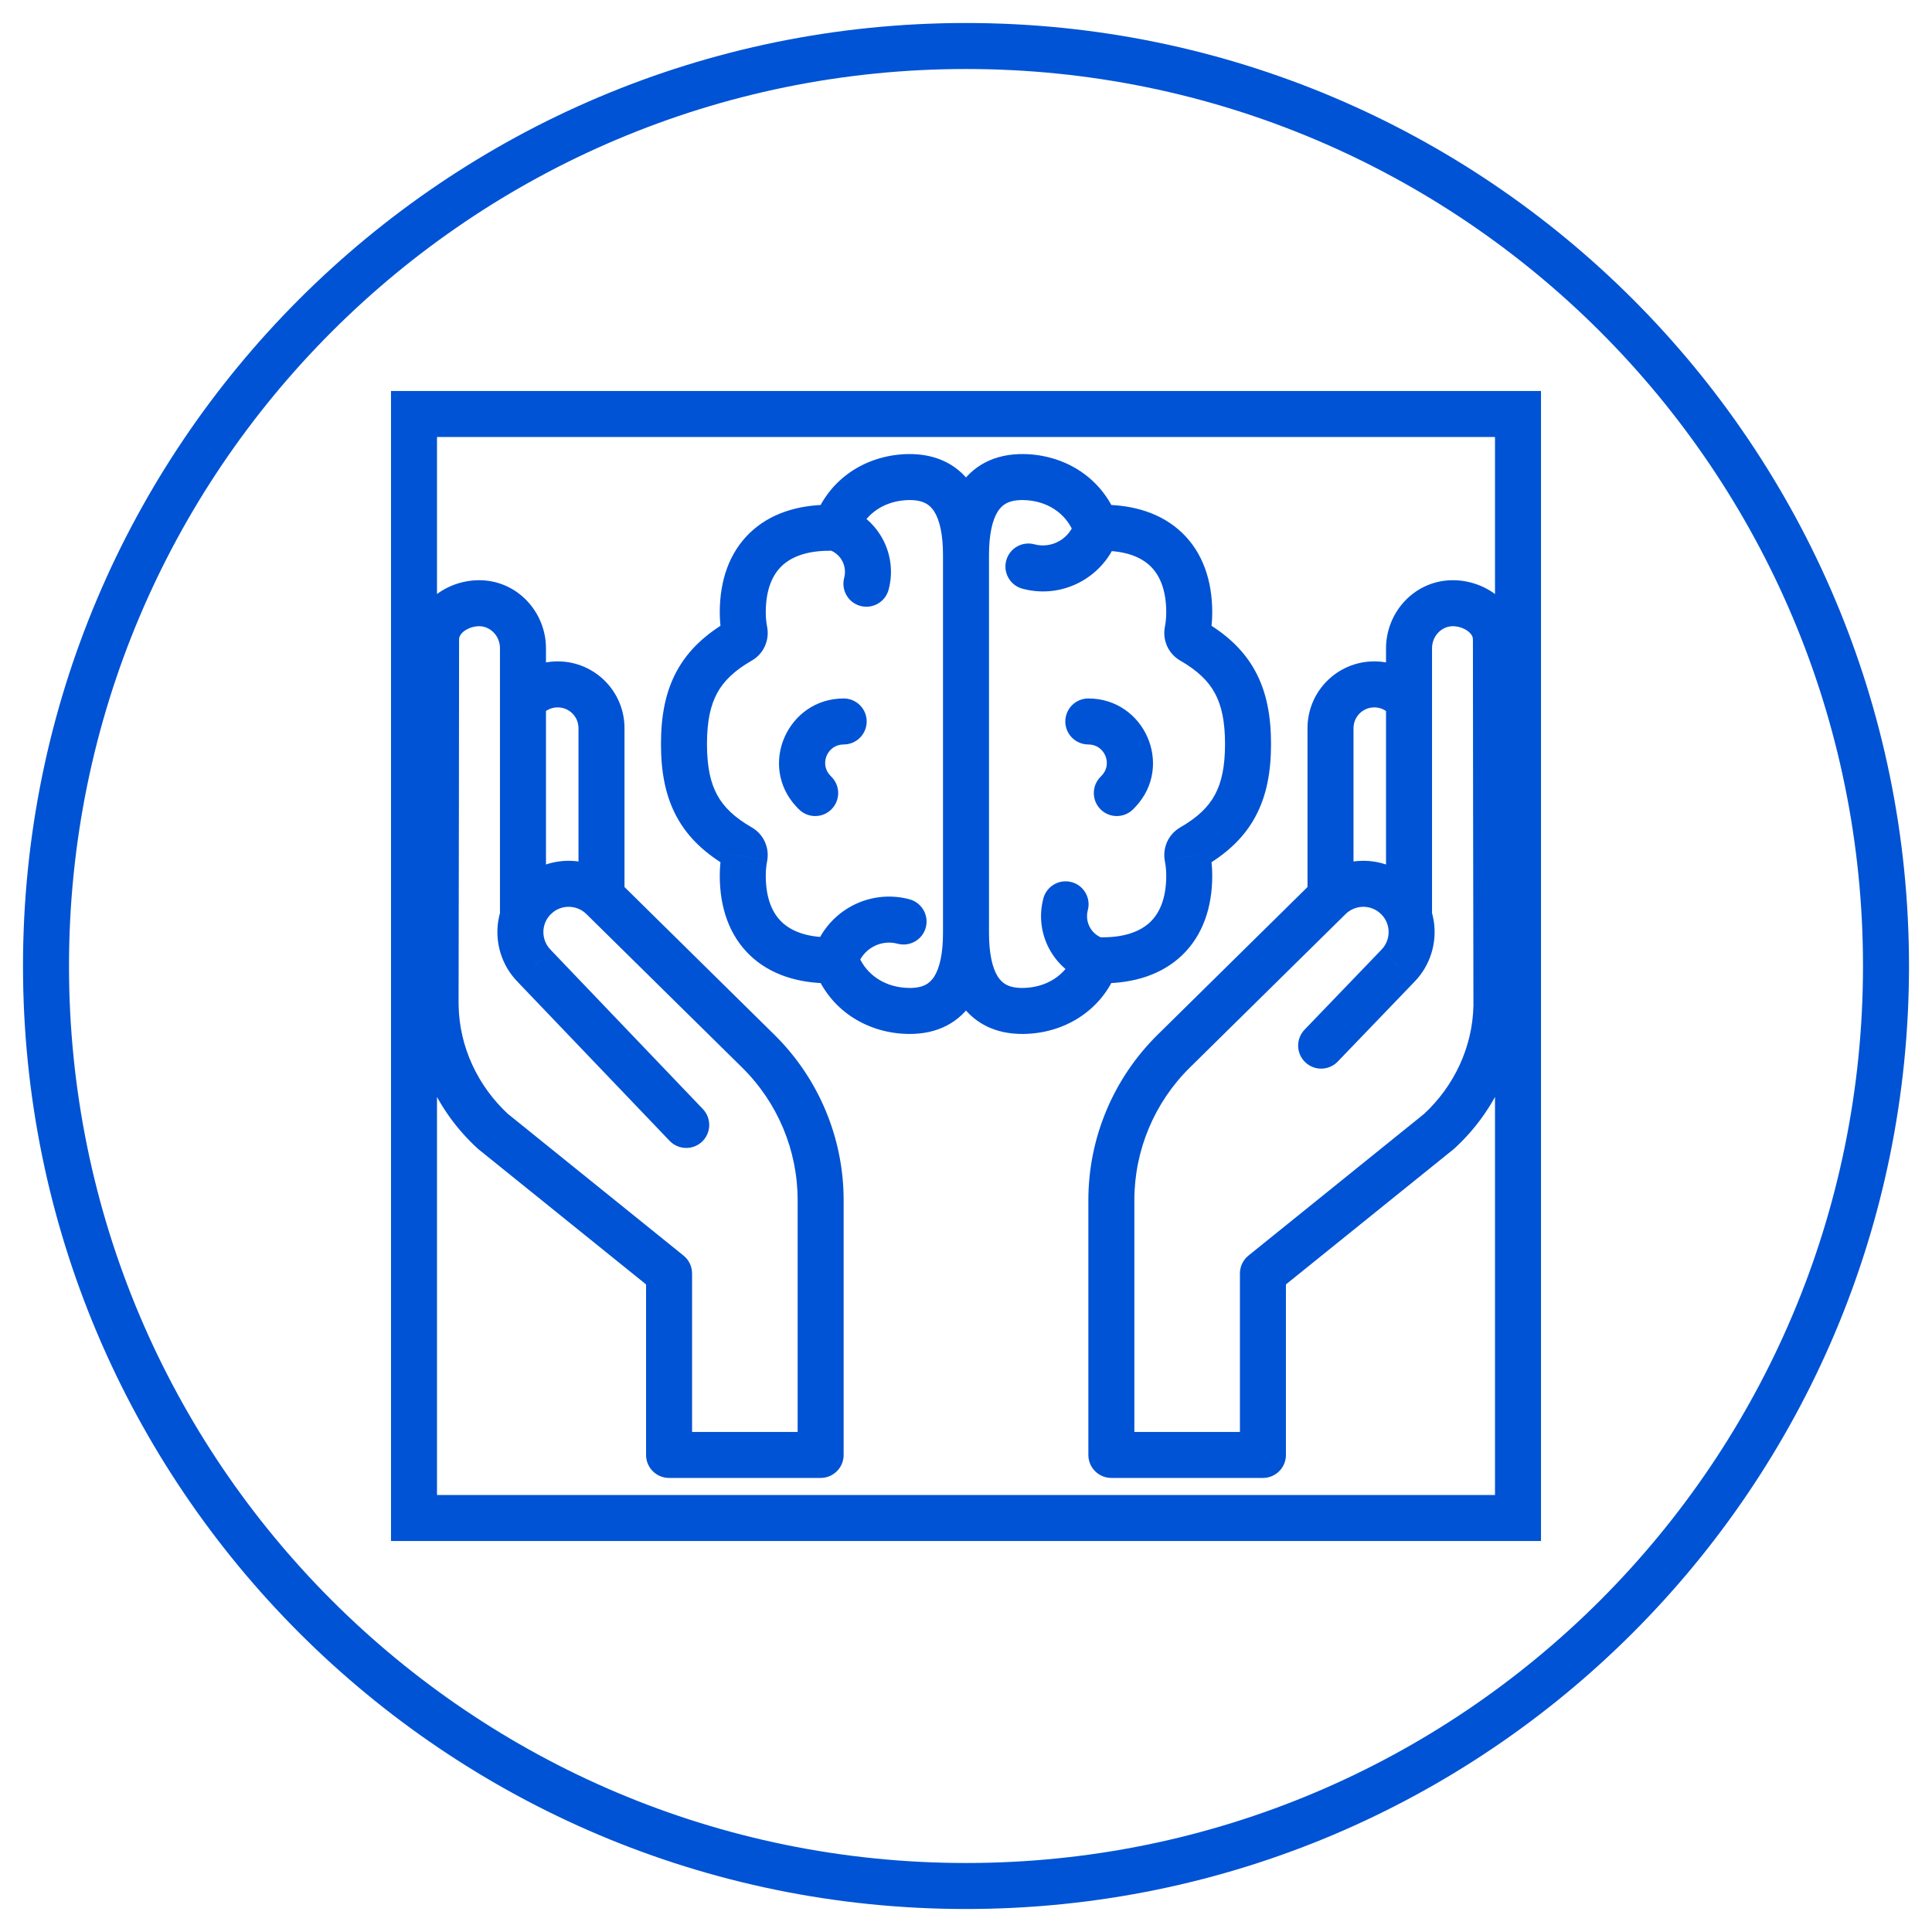
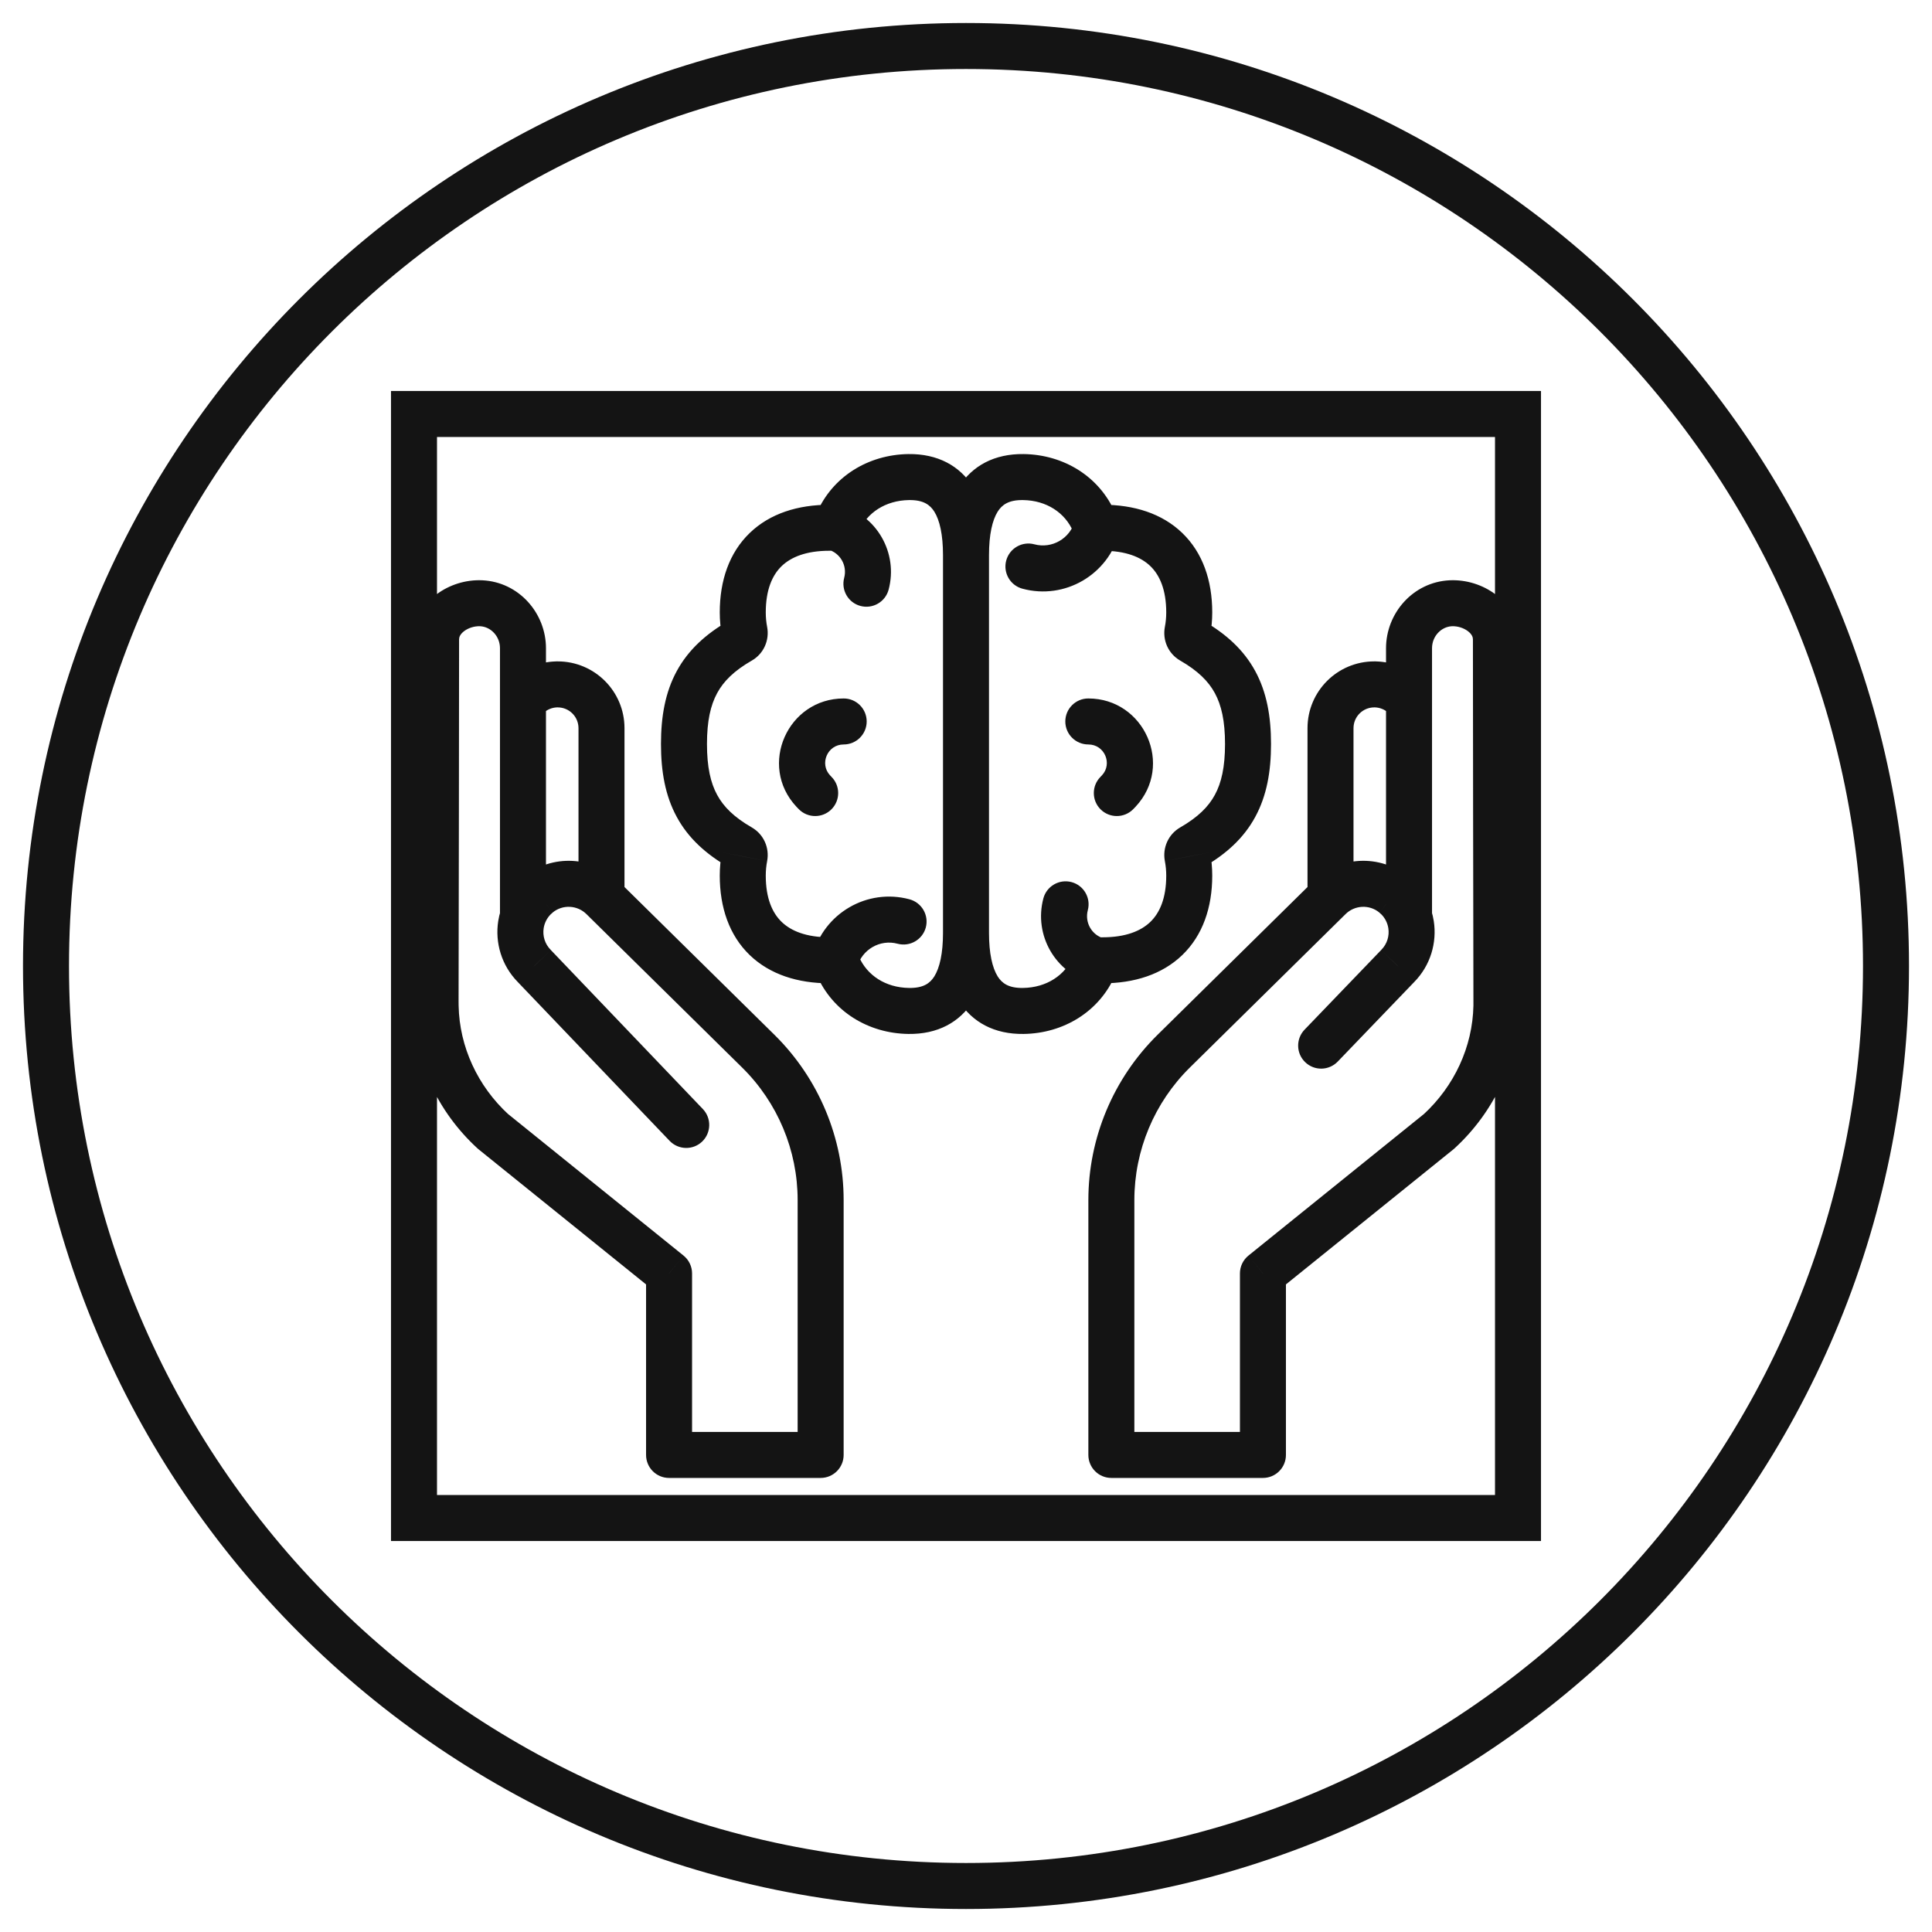
<svg xmlns="http://www.w3.org/2000/svg" width="42" height="42" viewBox="0 0 42 42" fill="none">
-   <path d="M9 9V8.5H8.5V9H9ZM33 9H33.5V8.5H33V9ZM33 33V33.5H33.5V33H33ZM9 33H8.5V33.5H9V33ZM21.5 20.282C21.5 20.006 21.276 19.782 21 19.782C20.724 19.782 20.5 20.006 20.5 20.282H21.5ZM19.754 21.977L19.761 21.477L19.761 21.477L19.754 21.977ZM18.213 20.994L17.753 21.191L17.753 21.191L18.213 20.994ZM18.034 20.876L18.034 21.376L18.036 21.376L18.034 20.876ZM16.186 18.624L16.677 18.719L16.677 18.718L16.186 18.624ZM16.094 18.422L15.845 18.855L15.845 18.855L16.094 18.422ZM16.094 13.927L15.845 13.493L15.845 13.493L16.094 13.927ZM16.186 13.724L16.677 13.63L16.677 13.63L16.186 13.724ZM18.034 11.473L18.036 10.973H18.034V11.473ZM18.213 11.355L17.753 11.157L17.753 11.158L18.213 11.355ZM19.754 10.371L19.761 10.871L19.761 10.871L19.754 10.371ZM21 12.066L21.5 12.066V12.066H21ZM22.246 10.371L22.239 10.871L22.239 10.871L22.246 10.371ZM23.787 11.355L24.247 11.158L24.247 11.158L23.787 11.355ZM23.966 11.473L23.966 10.973L23.964 10.973L23.966 11.473ZM25.814 13.724L25.323 13.63L25.323 13.63L25.814 13.724ZM25.906 13.927L26.155 13.493L26.155 13.493L25.906 13.927ZM25.906 18.422L26.155 18.855L26.155 18.855L25.906 18.422ZM25.814 18.624L25.323 18.718L25.323 18.719L25.814 18.624ZM23.966 20.876L23.964 21.376H23.966V20.876ZM23.787 20.994L24.247 21.191L24.247 21.191L23.787 20.994ZM22.246 21.977L22.239 21.477L22.239 21.477L22.246 21.977ZM24.335 11.575C24.406 11.308 24.247 11.034 23.981 10.963C23.714 10.893 23.44 11.051 23.369 11.318L24.335 11.575ZM22.487 11.833C22.22 11.761 21.946 11.919 21.874 12.186C21.803 12.453 21.961 12.727 22.228 12.798L22.487 11.833ZM23.741 21.367C24.007 21.439 24.282 21.281 24.353 21.014C24.425 20.747 24.267 20.473 24 20.401L23.741 21.367ZM23.648 19.787C23.719 19.521 23.561 19.247 23.294 19.176C23.027 19.105 22.753 19.264 22.682 19.53L23.648 19.787ZM17.665 20.773C17.594 21.04 17.753 21.314 18.019 21.385C18.286 21.456 18.56 21.297 18.631 21.03L17.665 20.773ZM19.513 20.516C19.78 20.587 20.054 20.429 20.126 20.163C20.197 19.896 20.039 19.622 19.772 19.55L19.513 20.516ZM18.259 10.981C17.993 10.909 17.718 11.068 17.647 11.334C17.575 11.601 17.733 11.875 18 11.947L18.259 10.981ZM18.352 12.561C18.281 12.828 18.439 13.102 18.706 13.173C18.973 13.244 19.247 13.085 19.318 12.818L18.352 12.561ZM17.368 17.594C17.563 17.789 17.88 17.789 18.075 17.594C18.27 17.399 18.27 17.082 18.075 16.887L17.368 17.594ZM17.678 17.195L17.312 17.536L17.312 17.536L17.678 17.195ZM18.341 16.184C18.617 16.184 18.841 15.96 18.841 15.684C18.841 15.408 18.617 15.184 18.341 15.184V16.184ZM23.925 16.887C23.73 17.082 23.73 17.399 23.925 17.594C24.12 17.789 24.437 17.789 24.632 17.594L23.925 16.887ZM24.322 17.195L24.688 17.536L24.688 17.536L24.322 17.195ZM23.659 15.184C23.383 15.184 23.159 15.408 23.159 15.684C23.159 15.96 23.383 16.184 23.659 16.184V15.184ZM20.5 20.32C20.5 20.596 20.724 20.82 21 20.82C21.276 20.82 21.5 20.596 21.5 20.32L20.5 20.32ZM28.424 19.366C28.424 19.642 28.648 19.866 28.924 19.866C29.2 19.866 29.424 19.642 29.424 19.366H28.424ZM29.909 14.879L29.926 14.379C29.92 14.379 29.915 14.379 29.909 14.379V14.879ZM30.166 15.483C30.377 15.661 30.693 15.633 30.87 15.421C31.048 15.21 31.02 14.895 30.808 14.717L30.166 15.483ZM12.576 19.366C12.576 19.642 12.8 19.866 13.076 19.866C13.352 19.866 13.576 19.642 13.576 19.366H12.576ZM12.091 14.879V14.379C12.085 14.379 12.08 14.379 12.074 14.379L12.091 14.879ZM11.192 14.717C10.98 14.895 10.952 15.21 11.13 15.421C11.307 15.633 11.623 15.661 11.834 15.483L11.192 14.717ZM14.557 24.801C14.748 25 15.064 25.008 15.264 24.817C15.463 24.626 15.47 24.309 15.28 24.11L14.557 24.801ZM11.614 20.999L11.976 20.654L11.971 20.648L11.614 20.999ZM11.325 20.1L11.819 20.177L11.819 20.177L11.325 20.1ZM11.616 19.525L11.972 19.876L11.972 19.876L11.616 19.525ZM11.7 19.448L12.013 19.839L12.016 19.836L11.7 19.448ZM13.11 19.526L12.754 19.877L12.759 19.882L13.11 19.526ZM16.483 22.851L16.834 22.494L16.834 22.494L16.483 22.851ZM17.84 31.629V32.129C18.116 32.129 18.34 31.905 18.34 31.629H17.84ZM14.545 31.629H14.045C14.045 31.905 14.268 32.129 14.545 32.129V31.629ZM14.545 27.683H15.045C15.045 27.532 14.976 27.389 14.858 27.294L14.545 27.683ZM10.715 24.594L10.377 24.962C10.385 24.969 10.393 24.976 10.401 24.983L10.715 24.594ZM9.47 21.87L9.97 21.861L9.97 21.861L9.47 21.87ZM9.469 21.767L8.969 21.765L8.969 21.765L9.469 21.767ZM10.463 13.115L10.486 12.615L10.486 12.615L10.463 13.115ZM10.869 19.916C10.869 20.192 11.092 20.416 11.369 20.416C11.645 20.416 11.869 20.192 11.869 19.916H10.869ZM28.36 22.384C28.169 22.584 28.175 22.9 28.374 23.091C28.573 23.283 28.889 23.277 29.081 23.078L28.36 22.384ZM30.386 20.999L30.029 20.648L30.025 20.653L30.386 20.999ZM30.675 20.1L30.181 20.177L30.181 20.177L30.675 20.1ZM30.384 19.525L30.025 19.873L30.029 19.877L30.384 19.525ZM30.299 19.448L29.984 19.836L29.987 19.839L30.299 19.448ZM28.89 19.526L29.241 19.883L29.246 19.877L28.89 19.526ZM25.517 22.851L25.166 22.494L25.166 22.494L25.517 22.851ZM24.16 31.629H23.66C23.66 31.905 23.884 32.129 24.16 32.129V31.629ZM27.455 31.629V32.129C27.732 32.129 27.955 31.905 27.955 31.629H27.455ZM27.455 27.683L27.142 27.294C27.024 27.389 26.955 27.532 26.955 27.683H27.455ZM31.285 24.594L31.599 24.983C31.607 24.976 31.615 24.969 31.623 24.962L31.285 24.594ZM32.53 21.87L32.031 21.861L32.031 21.861L32.53 21.87ZM32.531 21.767L33.031 21.765L33.031 21.765L32.531 21.767ZM31.537 13.115L31.561 13.614L31.561 13.614L31.537 13.115ZM30.131 19.916C30.131 20.192 30.355 20.416 30.631 20.416C30.908 20.416 31.131 20.192 31.131 19.916H30.131ZM40.5 21C40.5 31.77 31.77 40.5 21 40.5V41.5C32.322 41.5 41.5 32.322 41.5 21H40.5ZM21 40.5C10.23 40.5 1.5 31.77 1.5 21H0.5C0.5 32.322 9.678 41.5 21 41.5V40.5ZM1.5 21C1.5 10.23 10.23 1.5 21 1.5V0.5C9.678 0.5 0.5 9.678 0.5 21H1.5ZM21 1.5C31.77 1.5 40.5 10.23 40.5 21H41.5C41.5 9.678 32.322 0.5 21 0.5V1.5ZM9 9.5H33V8.5H9V9.5ZM32.5 9V33H33.5V9H32.5ZM33 32.5H9V33.5H33V32.5ZM9.5 33V9H8.5V33H9.5ZM20.5 20.282C20.5 20.725 20.428 21.039 20.311 21.227C20.218 21.373 20.077 21.482 19.761 21.477L19.747 22.477C20.382 22.486 20.863 22.225 21.157 21.759C21.424 21.335 21.5 20.794 21.5 20.282H20.5ZM19.761 21.477C19.248 21.47 18.846 21.2 18.672 20.796L17.753 21.191C18.097 21.991 18.877 22.465 19.747 22.477L19.761 21.477ZM18.672 20.796C18.563 20.542 18.314 20.375 18.033 20.376L18.036 21.376C17.911 21.376 17.8 21.301 17.753 21.191L18.672 20.796ZM18.034 20.376H18.029V21.376H18.034V20.376ZM18.029 20.376C17.527 20.376 17.196 20.238 16.992 20.041C16.791 19.847 16.647 19.531 16.647 19.035H15.647C15.647 19.727 15.853 20.332 16.297 20.761C16.739 21.187 17.349 21.376 18.029 21.376V20.376ZM16.647 19.035C16.647 18.926 16.657 18.821 16.677 18.719L15.695 18.53C15.663 18.693 15.647 18.862 15.647 19.035H16.647ZM16.677 18.718C16.731 18.434 16.605 18.139 16.344 17.988L15.845 18.855C15.726 18.787 15.671 18.653 15.695 18.53L16.677 18.718ZM16.344 17.988C15.958 17.766 15.73 17.539 15.59 17.28C15.447 17.018 15.369 16.674 15.369 16.174H14.369C14.369 16.772 14.462 17.298 14.711 17.757C14.962 18.221 15.347 18.568 15.845 18.855L16.344 17.988ZM15.369 16.174C15.369 15.674 15.447 15.331 15.59 15.068C15.73 14.809 15.958 14.582 16.344 14.36L15.845 13.493C15.347 13.78 14.962 14.128 14.711 14.591C14.462 15.05 14.369 15.576 14.369 16.174H15.369ZM16.344 14.36C16.605 14.21 16.731 13.914 16.677 13.63L15.695 13.818C15.671 13.695 15.726 13.562 15.845 13.493L16.344 14.36ZM16.677 13.63C16.657 13.527 16.647 13.422 16.647 13.314H15.647C15.647 13.486 15.663 13.655 15.695 13.819L16.677 13.63ZM16.647 13.314C16.647 12.818 16.791 12.501 16.992 12.307C17.196 12.11 17.527 11.973 18.029 11.973V10.973C17.349 10.973 16.739 11.161 16.297 11.588C15.853 12.017 15.647 12.621 15.647 13.314H16.647ZM18.029 11.973H18.034V10.973H18.029V11.973ZM18.033 11.973C18.314 11.973 18.563 11.806 18.672 11.552L17.753 11.158C17.8 11.047 17.911 10.972 18.036 10.973L18.033 11.973ZM18.672 11.552C18.845 11.148 19.248 10.879 19.761 10.871L19.747 9.871C18.877 9.884 18.097 10.357 17.753 11.157L18.672 11.552ZM19.761 10.871C20.077 10.867 20.218 10.976 20.311 11.122C20.428 11.309 20.5 11.623 20.5 12.066H21.5C21.5 11.554 21.424 11.014 21.157 10.589C20.863 10.123 20.382 9.863 19.747 9.871L19.761 10.871ZM21.5 12.066C21.5 11.623 21.572 11.309 21.689 11.122C21.782 10.976 21.923 10.867 22.239 10.871L22.253 9.871C21.618 9.863 21.137 10.123 20.843 10.589C20.576 11.014 20.5 11.554 20.5 12.066H21.5ZM22.239 10.871C22.752 10.878 23.154 11.148 23.328 11.552L24.247 11.158C23.903 10.357 23.123 9.883 22.253 9.871L22.239 10.871ZM23.328 11.552C23.437 11.806 23.686 11.973 23.967 11.973L23.964 10.973C24.089 10.972 24.199 11.047 24.247 11.158L23.328 11.552ZM23.966 11.973H23.971V10.973H23.966V11.973ZM23.971 11.973C24.473 11.973 24.804 12.11 25.008 12.307C25.209 12.501 25.353 12.818 25.353 13.314H26.353C26.353 12.621 26.147 12.017 25.703 11.588C25.261 11.161 24.651 10.973 23.971 10.973V11.973ZM25.353 13.314C25.353 13.422 25.343 13.528 25.323 13.63L26.305 13.819C26.337 13.655 26.353 13.486 26.353 13.314H25.353ZM25.323 13.63C25.269 13.914 25.395 14.21 25.656 14.36L26.155 13.493C26.274 13.562 26.329 13.695 26.305 13.818L25.323 13.63ZM25.656 14.36C26.042 14.582 26.27 14.81 26.41 15.068C26.553 15.331 26.631 15.674 26.631 16.174H27.631C27.631 15.576 27.538 15.05 27.289 14.591C27.038 14.128 26.654 13.78 26.155 13.493L25.656 14.36ZM26.631 16.174C26.631 16.674 26.553 17.018 26.41 17.28C26.27 17.539 26.042 17.766 25.656 17.988L26.155 18.855C26.654 18.568 27.038 18.221 27.289 17.757C27.538 17.298 27.631 16.772 27.631 16.174H26.631ZM25.656 17.988C25.395 18.139 25.269 18.435 25.323 18.718L26.305 18.53C26.329 18.653 26.274 18.787 26.155 18.855L25.656 17.988ZM25.323 18.719C25.343 18.821 25.353 18.926 25.353 19.035H26.353C26.353 18.862 26.337 18.693 26.305 18.53L25.323 18.719ZM25.353 19.035C25.353 19.531 25.209 19.847 25.008 20.041C24.804 20.238 24.473 20.376 23.971 20.376V21.376C24.651 21.376 25.261 21.187 25.703 20.761C26.147 20.332 26.353 19.727 26.353 19.035H25.353ZM23.971 20.376H23.966V21.376H23.971V20.376ZM23.967 20.376C23.686 20.375 23.437 20.543 23.328 20.797L24.247 21.191C24.2 21.301 24.089 21.376 23.964 21.376L23.967 20.376ZM23.328 20.797C23.155 21.2 22.752 21.47 22.239 21.477L22.253 22.477C23.122 22.465 23.903 21.991 24.247 21.191L23.328 20.797ZM22.239 21.477C21.923 21.482 21.782 21.373 21.689 21.227C21.572 21.039 21.5 20.725 21.5 20.282H20.5C20.5 20.794 20.576 21.335 20.843 21.759C21.137 22.225 21.618 22.486 22.253 22.477L22.239 21.477ZM23.369 11.318C23.265 11.708 22.869 11.935 22.487 11.833L22.228 12.798C23.148 13.046 24.091 12.495 24.335 11.575L23.369 11.318ZM24 20.401C23.737 20.331 23.577 20.057 23.648 19.787L22.682 19.53C22.47 20.329 22.941 21.152 23.741 21.367L24 20.401ZM18.631 21.03C18.735 20.641 19.131 20.413 19.513 20.516L19.772 19.55C18.852 19.303 17.909 19.853 17.665 20.773L18.631 21.03ZM18 11.947C18.263 12.018 18.423 12.291 18.352 12.561L19.318 12.818C19.53 12.02 19.059 11.196 18.259 10.981L18 11.947ZM18.075 16.887C18.064 16.876 18.054 16.865 18.044 16.854L17.312 17.536C17.33 17.556 17.349 17.575 17.368 17.594L18.075 16.887ZM18.044 16.854C17.811 16.605 17.986 16.184 18.341 16.184V15.184C17.126 15.184 16.474 16.637 17.312 17.536L18.044 16.854ZM24.632 17.594C24.651 17.575 24.67 17.556 24.688 17.536L23.956 16.854C23.946 16.865 23.936 16.876 23.925 16.887L24.632 17.594ZM24.688 17.536C25.526 16.637 24.874 15.184 23.659 15.184V16.184C24.014 16.184 24.189 16.605 23.956 16.854L24.688 17.536ZM20.5 12.066L20.5 20.32L21.5 20.32L21.5 12.066L20.5 12.066ZM29.424 19.366V15.83H28.424V19.366H29.424ZM29.424 15.83C29.424 15.58 29.626 15.378 29.876 15.378V14.378C29.074 14.378 28.424 15.028 28.424 15.83H29.424ZM29.876 15.378C29.873 15.378 29.871 15.378 29.872 15.378C29.873 15.378 29.874 15.378 29.875 15.378C29.878 15.378 29.881 15.378 29.885 15.378C29.888 15.378 29.892 15.378 29.895 15.378C29.896 15.379 29.897 15.379 29.898 15.379C29.899 15.379 29.899 15.379 29.9 15.379C29.9 15.379 29.901 15.379 29.901 15.379C29.902 15.379 29.902 15.379 29.903 15.379C29.903 15.379 29.906 15.379 29.909 15.379V14.379C29.912 14.379 29.915 14.379 29.915 14.379C29.915 14.379 29.916 14.379 29.916 14.379C29.917 14.379 29.917 14.379 29.917 14.379C29.917 14.379 29.917 14.379 29.917 14.379C29.916 14.379 29.915 14.379 29.914 14.379C29.911 14.379 29.907 14.379 29.903 14.378C29.899 14.378 29.895 14.378 29.891 14.378C29.889 14.378 29.887 14.378 29.885 14.378C29.884 14.378 29.88 14.378 29.876 14.378V15.378ZM29.892 15.378C29.996 15.382 30.091 15.421 30.166 15.483L30.808 14.717C30.568 14.516 30.261 14.39 29.926 14.379L29.892 15.378ZM13.576 19.366V15.83H12.576V19.366H13.576ZM13.576 15.83C13.576 15.028 12.926 14.378 12.124 14.378V15.378C12.374 15.378 12.576 15.58 12.576 15.83H13.576ZM12.124 14.378C12.12 14.378 12.117 14.378 12.115 14.378C12.113 14.378 12.111 14.378 12.109 14.378C12.105 14.378 12.101 14.378 12.097 14.378C12.093 14.379 12.089 14.379 12.086 14.379C12.085 14.379 12.084 14.379 12.083 14.379C12.083 14.379 12.083 14.379 12.083 14.379C12.083 14.379 12.083 14.379 12.084 14.379C12.084 14.379 12.085 14.379 12.085 14.379C12.085 14.379 12.088 14.379 12.091 14.379V15.379C12.094 15.379 12.097 15.379 12.097 15.379C12.098 15.379 12.098 15.379 12.099 15.379C12.099 15.379 12.1 15.379 12.1 15.379C12.101 15.379 12.101 15.379 12.102 15.379C12.103 15.379 12.104 15.379 12.105 15.378C12.108 15.378 12.112 15.378 12.115 15.378C12.119 15.378 12.122 15.378 12.125 15.378C12.126 15.378 12.127 15.378 12.128 15.378C12.129 15.378 12.127 15.378 12.124 15.378V14.378ZM12.074 14.379C11.739 14.39 11.432 14.516 11.192 14.717L11.834 15.483C11.909 15.421 12.004 15.382 12.108 15.378L12.074 14.379ZM15.28 24.11L11.976 20.654L11.253 21.345L14.557 24.801L15.28 24.11ZM11.971 20.648C11.844 20.52 11.793 20.345 11.819 20.177L10.831 20.023C10.759 20.49 10.9 20.986 11.258 21.35L11.971 20.648ZM11.819 20.177C11.837 20.067 11.887 19.962 11.972 19.876L11.261 19.173C11.023 19.413 10.88 19.712 10.831 20.023L11.819 20.177ZM11.972 19.876C11.968 19.88 11.965 19.883 11.963 19.884C11.962 19.886 11.961 19.887 11.96 19.887C11.959 19.889 11.958 19.89 11.958 19.89C11.957 19.89 11.958 19.89 11.959 19.889C11.96 19.887 11.963 19.885 11.967 19.881C11.975 19.874 11.985 19.865 11.995 19.856C12.005 19.847 12.015 19.837 12.023 19.831C12.027 19.827 12.03 19.824 12.032 19.823C12.033 19.822 12.034 19.821 12.034 19.82C12.035 19.82 12.035 19.82 12.035 19.82C12.035 19.82 12.034 19.82 12.034 19.821C12.034 19.821 12.033 19.822 12.032 19.822C12.032 19.822 12.031 19.823 12.03 19.824C12.029 19.825 12.027 19.826 12.026 19.827C12.024 19.829 12.018 19.835 12.013 19.839L11.388 19.058C11.372 19.07 11.33 19.109 11.324 19.115C11.315 19.122 11.275 19.159 11.26 19.174L11.972 19.876ZM12.016 19.836C12.233 19.659 12.553 19.674 12.754 19.877L13.466 19.175C12.9 18.601 11.998 18.561 11.385 19.06L12.016 19.836ZM12.759 19.882L16.133 23.207L16.834 22.494L13.461 19.17L12.759 19.882ZM16.133 23.207C16.905 23.968 17.34 25.006 17.34 26.09H18.34C18.34 24.739 17.797 23.443 16.834 22.494L16.133 23.207ZM17.34 26.09V31.629H18.34V26.09H17.34ZM17.84 31.129H14.545V32.129H17.84V31.129ZM15.045 31.629V27.683H14.045V31.629H15.045ZM14.858 27.294L11.029 24.205L10.401 24.983L14.231 28.072L14.858 27.294ZM11.053 24.226C10.385 23.611 9.987 22.757 9.97 21.861L8.97 21.88C8.992 23.061 9.515 24.171 10.377 24.962L11.053 24.226ZM9.97 21.861C9.969 21.83 9.969 21.799 9.969 21.768L8.969 21.765C8.969 21.804 8.969 21.842 8.97 21.88L9.97 21.861ZM9.969 21.768C9.973 20.181 9.98 15.019 9.98 13.897H8.98C8.98 15.018 8.973 20.18 8.969 21.765L9.969 21.768ZM9.98 13.897C9.98 13.853 10.001 13.788 10.09 13.72C10.182 13.651 10.313 13.608 10.439 13.614L10.486 12.615C10.125 12.598 9.764 12.713 9.486 12.924C9.206 13.136 8.98 13.474 8.98 13.897H9.98ZM10.439 13.614C10.666 13.625 10.869 13.828 10.869 14.092H11.869C11.869 13.332 11.283 12.653 10.486 12.615L10.439 13.614ZM10.869 14.092V19.916H11.869V14.092H10.869ZM29.081 23.078L30.746 21.346L30.025 20.653L28.36 22.384L29.081 23.078ZM30.742 21.35C31.1 20.986 31.241 20.49 31.169 20.023L30.181 20.177C30.207 20.345 30.156 20.52 30.029 20.648L30.742 21.35ZM31.169 20.023C31.12 19.712 30.977 19.413 30.739 19.173L30.029 19.877C30.113 19.962 30.163 20.067 30.181 20.177L31.169 20.023ZM30.743 19.176C30.726 19.16 30.683 19.121 30.676 19.115C30.67 19.109 30.628 19.07 30.612 19.058L29.987 19.839C29.982 19.835 29.976 19.829 29.974 19.827C29.973 19.826 29.971 19.825 29.97 19.824C29.969 19.823 29.968 19.822 29.968 19.822C29.967 19.821 29.966 19.821 29.966 19.821C29.966 19.82 29.965 19.82 29.965 19.82C29.965 19.82 29.965 19.82 29.966 19.82C29.966 19.821 29.967 19.822 29.968 19.823C29.97 19.824 29.973 19.827 29.977 19.831C29.985 19.837 29.995 19.847 30.005 19.856C30.015 19.865 30.025 19.874 30.033 19.881C30.037 19.885 30.039 19.887 30.041 19.889C30.042 19.89 30.042 19.89 30.041 19.889C30.041 19.889 30.04 19.888 30.039 19.887C30.038 19.886 30.037 19.885 30.035 19.883C30.034 19.882 30.03 19.878 30.025 19.873L30.743 19.176ZM30.615 19.06C30.002 18.561 29.1 18.601 28.534 19.175L29.246 19.877C29.447 19.674 29.767 19.659 29.984 19.836L30.615 19.06ZM28.539 19.17L25.166 22.494L25.867 23.207L29.241 19.882L28.539 19.17ZM25.166 22.494C24.203 23.443 23.66 24.739 23.66 26.09H24.66C24.66 25.006 25.095 23.968 25.867 23.207L25.166 22.494ZM23.66 26.09V31.629H24.66V26.09H23.66ZM24.16 32.129H27.455V31.129H24.16V32.129ZM27.955 31.629V27.683H26.955V31.629H27.955ZM27.769 28.072L31.599 24.983L30.971 24.205L27.142 27.294L27.769 28.072ZM31.623 24.962C32.484 24.171 33.008 23.061 33.03 21.88L32.031 21.861C32.013 22.757 31.615 23.611 30.947 24.226L31.623 24.962ZM33.03 21.88C33.031 21.842 33.031 21.804 33.031 21.765L32.031 21.768C32.031 21.799 32.031 21.83 32.031 21.861L33.03 21.88ZM33.031 21.765C33.027 20.18 33.02 15.018 33.02 13.897H32.02C32.02 15.019 32.027 20.181 32.031 21.768L33.031 21.765ZM33.02 13.897C33.02 13.474 32.794 13.136 32.514 12.924C32.236 12.713 31.875 12.598 31.514 12.615L31.561 13.614C31.687 13.608 31.818 13.651 31.91 13.72C31.999 13.788 32.02 13.853 32.02 13.897H33.02ZM31.514 12.615C30.717 12.653 30.131 13.332 30.131 14.092H31.131C31.131 13.828 31.334 13.625 31.561 13.614L31.514 12.615ZM30.131 14.092V19.916H31.131V14.092H30.131Z" fill="#0053D4" />
+   <path d="M9 9V8.5H8.5V9H9ZM33 9H33.5V8.5H33V9ZM33 33V33.5H33.5V33H33ZM9 33H8.5V33.5H9V33ZM21.5 20.282C21.5 20.006 21.276 19.782 21 19.782C20.724 19.782 20.5 20.006 20.5 20.282H21.5ZM19.754 21.977L19.761 21.477L19.761 21.477L19.754 21.977ZM18.213 20.994L17.753 21.191L17.753 21.191L18.213 20.994ZM18.034 20.876L18.034 21.376L18.036 21.376L18.034 20.876ZM16.186 18.624L16.677 18.719L16.677 18.718L16.186 18.624ZM16.094 18.422L15.845 18.855L15.845 18.855L16.094 18.422ZM16.094 13.927L15.845 13.493L15.845 13.493L16.094 13.927ZM16.186 13.724L16.677 13.63L16.677 13.63L16.186 13.724ZM18.034 11.473L18.036 10.973H18.034V11.473ZM18.213 11.355L17.753 11.157L17.753 11.158L18.213 11.355ZM19.754 10.371L19.761 10.871L19.761 10.871L19.754 10.371ZM21 12.066L21.5 12.066V12.066H21ZM22.246 10.371L22.239 10.871L22.239 10.871L22.246 10.371ZM23.787 11.355L24.247 11.158L24.247 11.158L23.787 11.355ZM23.966 11.473L23.966 10.973L23.964 10.973L23.966 11.473ZM25.814 13.724L25.323 13.63L25.323 13.63L25.814 13.724ZM25.906 13.927L26.155 13.493L26.155 13.493L25.906 13.927ZM25.906 18.422L26.155 18.855L26.155 18.855L25.906 18.422ZM25.814 18.624L25.323 18.718L25.323 18.719L25.814 18.624ZM23.966 20.876L23.964 21.376H23.966V20.876ZM23.787 20.994L24.247 21.191L24.247 21.191L23.787 20.994ZM22.246 21.977L22.239 21.477L22.239 21.477L22.246 21.977ZM24.335 11.575C24.406 11.308 24.247 11.034 23.981 10.963C23.714 10.893 23.44 11.051 23.369 11.318L24.335 11.575ZM22.487 11.833C22.22 11.761 21.946 11.919 21.874 12.186C21.803 12.453 21.961 12.727 22.228 12.798L22.487 11.833ZM23.741 21.367C24.007 21.439 24.282 21.281 24.353 21.014C24.425 20.747 24.267 20.473 24 20.401L23.741 21.367ZM23.648 19.787C23.719 19.521 23.561 19.247 23.294 19.176C23.027 19.105 22.753 19.264 22.682 19.53L23.648 19.787ZM17.665 20.773C17.594 21.04 17.753 21.314 18.019 21.385C18.286 21.456 18.56 21.297 18.631 21.03L17.665 20.773ZM19.513 20.516C19.78 20.587 20.054 20.429 20.126 20.163C20.197 19.896 20.039 19.622 19.772 19.55L19.513 20.516ZM18.259 10.981C17.993 10.909 17.718 11.068 17.647 11.334C17.575 11.601 17.733 11.875 18 11.947L18.259 10.981ZM18.352 12.561C18.281 12.828 18.439 13.102 18.706 13.173C18.973 13.244 19.247 13.085 19.318 12.818L18.352 12.561ZM17.368 17.594C17.563 17.789 17.88 17.789 18.075 17.594C18.27 17.399 18.27 17.082 18.075 16.887L17.368 17.594ZM17.678 17.195L17.312 17.536L17.312 17.536L17.678 17.195ZM18.341 16.184C18.617 16.184 18.841 15.96 18.841 15.684C18.841 15.408 18.617 15.184 18.341 15.184V16.184ZM23.925 16.887C23.73 17.082 23.73 17.399 23.925 17.594C24.12 17.789 24.437 17.789 24.632 17.594L23.925 16.887ZM24.322 17.195L24.688 17.536L24.688 17.536L24.322 17.195ZM23.659 15.184C23.383 15.184 23.159 15.408 23.159 15.684C23.159 15.96 23.383 16.184 23.659 16.184V15.184ZM20.5 20.32C20.5 20.596 20.724 20.82 21 20.82C21.276 20.82 21.5 20.596 21.5 20.32L20.5 20.32ZM28.424 19.366C28.424 19.642 28.648 19.866 28.924 19.866C29.2 19.866 29.424 19.642 29.424 19.366H28.424ZM29.909 14.879L29.926 14.379C29.92 14.379 29.915 14.379 29.909 14.379V14.879ZM30.166 15.483C30.377 15.661 30.693 15.633 30.87 15.421C31.048 15.21 31.02 14.895 30.808 14.717L30.166 15.483ZM12.576 19.366C12.576 19.642 12.8 19.866 13.076 19.866C13.352 19.866 13.576 19.642 13.576 19.366H12.576ZM12.091 14.879V14.379C12.085 14.379 12.08 14.379 12.074 14.379L12.091 14.879ZM11.192 14.717C10.98 14.895 10.952 15.21 11.13 15.421C11.307 15.633 11.623 15.661 11.834 15.483L11.192 14.717ZM14.557 24.801C14.748 25 15.064 25.008 15.264 24.817C15.463 24.626 15.47 24.309 15.28 24.11L14.557 24.801ZM11.614 20.999L11.976 20.654L11.971 20.648L11.614 20.999ZM11.325 20.1L11.819 20.177L11.819 20.177L11.325 20.1ZM11.616 19.525L11.972 19.876L11.972 19.876L11.616 19.525ZM11.7 19.448L12.013 19.839L12.016 19.836L11.7 19.448ZM13.11 19.526L12.754 19.877L12.759 19.882L13.11 19.526ZM16.483 22.851L16.834 22.494L16.834 22.494L16.483 22.851ZM17.84 31.629V32.129C18.116 32.129 18.34 31.905 18.34 31.629H17.84ZM14.545 31.629H14.045C14.045 31.905 14.268 32.129 14.545 32.129V31.629ZM14.545 27.683H15.045C15.045 27.532 14.976 27.389 14.858 27.294L14.545 27.683ZM10.715 24.594L10.377 24.962C10.385 24.969 10.393 24.976 10.401 24.983L10.715 24.594ZM9.47 21.87L9.97 21.861L9.97 21.861L9.47 21.87ZM9.469 21.767L8.969 21.765L8.969 21.765L9.469 21.767ZM10.463 13.115L10.486 12.615L10.486 12.615L10.463 13.115ZM10.869 19.916C10.869 20.192 11.092 20.416 11.369 20.416C11.645 20.416 11.869 20.192 11.869 19.916H10.869ZM28.36 22.384C28.169 22.584 28.175 22.9 28.374 23.091C28.573 23.283 28.889 23.277 29.081 23.078L28.36 22.384ZM30.386 20.999L30.029 20.648L30.025 20.653L30.386 20.999ZM30.675 20.1L30.181 20.177L30.181 20.177L30.675 20.1ZM30.384 19.525L30.025 19.873L30.029 19.877L30.384 19.525ZM30.299 19.448L29.984 19.836L29.987 19.839L30.299 19.448ZM28.89 19.526L29.241 19.883L29.246 19.877L28.89 19.526ZM25.517 22.851L25.166 22.494L25.166 22.494L25.517 22.851ZM24.16 31.629H23.66C23.66 31.905 23.884 32.129 24.16 32.129V31.629ZM27.455 31.629V32.129C27.732 32.129 27.955 31.905 27.955 31.629H27.455ZM27.455 27.683L27.142 27.294C27.024 27.389 26.955 27.532 26.955 27.683H27.455ZM31.285 24.594L31.599 24.983C31.607 24.976 31.615 24.969 31.623 24.962L31.285 24.594ZM32.53 21.87L32.031 21.861L32.031 21.861L32.53 21.87ZM32.531 21.767L33.031 21.765L33.031 21.765L32.531 21.767ZM31.537 13.115L31.561 13.614L31.561 13.614L31.537 13.115ZM30.131 19.916C30.131 20.192 30.355 20.416 30.631 20.416C30.908 20.416 31.131 20.192 31.131 19.916H30.131ZM40.5 21C40.5 31.77 31.77 40.5 21 40.5V41.5C32.322 41.5 41.5 32.322 41.5 21H40.5ZM21 40.5C10.23 40.5 1.5 31.77 1.5 21H0.5C0.5 32.322 9.678 41.5 21 41.5V40.5ZM1.5 21C1.5 10.23 10.23 1.5 21 1.5V0.5C9.678 0.5 0.5 9.678 0.5 21H1.5ZM21 1.5C31.77 1.5 40.5 10.23 40.5 21H41.5C41.5 9.678 32.322 0.5 21 0.5V1.5ZM9 9.5H33V8.5H9V9.5ZM32.5 9V33H33.5V9H32.5ZM33 32.5H9V33.5H33V32.5ZM9.5 33V9H8.5V33H9.5ZM20.5 20.282C20.5 20.725 20.428 21.039 20.311 21.227C20.218 21.373 20.077 21.482 19.761 21.477L19.747 22.477C20.382 22.486 20.863 22.225 21.157 21.759C21.424 21.335 21.5 20.794 21.5 20.282H20.5ZM19.761 21.477C19.248 21.47 18.846 21.2 18.672 20.796L17.753 21.191C18.097 21.991 18.877 22.465 19.747 22.477L19.761 21.477ZM18.672 20.796C18.563 20.542 18.314 20.375 18.033 20.376L18.036 21.376C17.911 21.376 17.8 21.301 17.753 21.191L18.672 20.796ZM18.034 20.376H18.029V21.376H18.034V20.376ZM18.029 20.376C17.527 20.376 17.196 20.238 16.992 20.041C16.791 19.847 16.647 19.531 16.647 19.035H15.647C15.647 19.727 15.853 20.332 16.297 20.761C16.739 21.187 17.349 21.376 18.029 21.376V20.376ZM16.647 19.035C16.647 18.926 16.657 18.821 16.677 18.719L15.695 18.53C15.663 18.693 15.647 18.862 15.647 19.035H16.647ZM16.677 18.718C16.731 18.434 16.605 18.139 16.344 17.988L15.845 18.855C15.726 18.787 15.671 18.653 15.695 18.53L16.677 18.718ZM16.344 17.988C15.958 17.766 15.73 17.539 15.59 17.28C15.447 17.018 15.369 16.674 15.369 16.174H14.369C14.369 16.772 14.462 17.298 14.711 17.757C14.962 18.221 15.347 18.568 15.845 18.855L16.344 17.988ZM15.369 16.174C15.369 15.674 15.447 15.331 15.59 15.068C15.73 14.809 15.958 14.582 16.344 14.36L15.845 13.493C15.347 13.78 14.962 14.128 14.711 14.591C14.462 15.05 14.369 15.576 14.369 16.174H15.369ZM16.344 14.36C16.605 14.21 16.731 13.914 16.677 13.63L15.695 13.818C15.671 13.695 15.726 13.562 15.845 13.493L16.344 14.36ZM16.677 13.63C16.657 13.527 16.647 13.422 16.647 13.314H15.647C15.647 13.486 15.663 13.655 15.695 13.819L16.677 13.63ZM16.647 13.314C16.647 12.818 16.791 12.501 16.992 12.307C17.196 12.11 17.527 11.973 18.029 11.973V10.973C17.349 10.973 16.739 11.161 16.297 11.588C15.853 12.017 15.647 12.621 15.647 13.314H16.647ZM18.029 11.973H18.034V10.973H18.029V11.973ZM18.033 11.973C18.314 11.973 18.563 11.806 18.672 11.552L17.753 11.158C17.8 11.047 17.911 10.972 18.036 10.973L18.033 11.973ZM18.672 11.552C18.845 11.148 19.248 10.879 19.761 10.871L19.747 9.871C18.877 9.884 18.097 10.357 17.753 11.157L18.672 11.552ZM19.761 10.871C20.077 10.867 20.218 10.976 20.311 11.122C20.428 11.309 20.5 11.623 20.5 12.066H21.5C21.5 11.554 21.424 11.014 21.157 10.589C20.863 10.123 20.382 9.863 19.747 9.871L19.761 10.871ZM21.5 12.066C21.5 11.623 21.572 11.309 21.689 11.122C21.782 10.976 21.923 10.867 22.239 10.871L22.253 9.871C21.618 9.863 21.137 10.123 20.843 10.589C20.576 11.014 20.5 11.554 20.5 12.066H21.5ZM22.239 10.871C22.752 10.878 23.154 11.148 23.328 11.552L24.247 11.158C23.903 10.357 23.123 9.883 22.253 9.871L22.239 10.871ZM23.328 11.552C23.437 11.806 23.686 11.973 23.967 11.973L23.964 10.973C24.089 10.972 24.199 11.047 24.247 11.158L23.328 11.552ZM23.966 11.973H23.971V10.973H23.966V11.973ZM23.971 11.973C24.473 11.973 24.804 12.11 25.008 12.307C25.209 12.501 25.353 12.818 25.353 13.314H26.353C26.353 12.621 26.147 12.017 25.703 11.588C25.261 11.161 24.651 10.973 23.971 10.973V11.973ZM25.353 13.314C25.353 13.422 25.343 13.528 25.323 13.63L26.305 13.819C26.337 13.655 26.353 13.486 26.353 13.314H25.353ZM25.323 13.63C25.269 13.914 25.395 14.21 25.656 14.36L26.155 13.493C26.274 13.562 26.329 13.695 26.305 13.818L25.323 13.63ZM25.656 14.36C26.042 14.582 26.27 14.81 26.41 15.068C26.553 15.331 26.631 15.674 26.631 16.174H27.631C27.631 15.576 27.538 15.05 27.289 14.591C27.038 14.128 26.654 13.78 26.155 13.493L25.656 14.36ZM26.631 16.174C26.631 16.674 26.553 17.018 26.41 17.28C26.27 17.539 26.042 17.766 25.656 17.988L26.155 18.855C26.654 18.568 27.038 18.221 27.289 17.757C27.538 17.298 27.631 16.772 27.631 16.174H26.631ZM25.656 17.988C25.395 18.139 25.269 18.435 25.323 18.718L26.305 18.53C26.329 18.653 26.274 18.787 26.155 18.855L25.656 17.988ZM25.323 18.719C25.343 18.821 25.353 18.926 25.353 19.035H26.353C26.353 18.862 26.337 18.693 26.305 18.53L25.323 18.719ZM25.353 19.035C25.353 19.531 25.209 19.847 25.008 20.041C24.804 20.238 24.473 20.376 23.971 20.376V21.376C24.651 21.376 25.261 21.187 25.703 20.761C26.147 20.332 26.353 19.727 26.353 19.035H25.353ZM23.971 20.376H23.966V21.376H23.971V20.376ZM23.967 20.376C23.686 20.375 23.437 20.543 23.328 20.797L24.247 21.191C24.2 21.301 24.089 21.376 23.964 21.376L23.967 20.376ZM23.328 20.797C23.155 21.2 22.752 21.47 22.239 21.477L22.253 22.477C23.122 22.465 23.903 21.991 24.247 21.191L23.328 20.797ZM22.239 21.477C21.923 21.482 21.782 21.373 21.689 21.227C21.572 21.039 21.5 20.725 21.5 20.282H20.5C20.5 20.794 20.576 21.335 20.843 21.759C21.137 22.225 21.618 22.486 22.253 22.477L22.239 21.477ZM23.369 11.318C23.265 11.708 22.869 11.935 22.487 11.833L22.228 12.798C23.148 13.046 24.091 12.495 24.335 11.575L23.369 11.318ZM24 20.401C23.737 20.331 23.577 20.057 23.648 19.787L22.682 19.53C22.47 20.329 22.941 21.152 23.741 21.367L24 20.401ZM18.631 21.03C18.735 20.641 19.131 20.413 19.513 20.516L19.772 19.55C18.852 19.303 17.909 19.853 17.665 20.773L18.631 21.03ZM18 11.947C18.263 12.018 18.423 12.291 18.352 12.561L19.318 12.818C19.53 12.02 19.059 11.196 18.259 10.981L18 11.947ZM18.075 16.887C18.064 16.876 18.054 16.865 18.044 16.854L17.312 17.536C17.33 17.556 17.349 17.575 17.368 17.594L18.075 16.887ZM18.044 16.854C17.811 16.605 17.986 16.184 18.341 16.184V15.184C17.126 15.184 16.474 16.637 17.312 17.536L18.044 16.854ZM24.632 17.594C24.651 17.575 24.67 17.556 24.688 17.536L23.956 16.854C23.946 16.865 23.936 16.876 23.925 16.887L24.632 17.594ZM24.688 17.536C25.526 16.637 24.874 15.184 23.659 15.184V16.184C24.014 16.184 24.189 16.605 23.956 16.854L24.688 17.536ZM20.5 12.066L20.5 20.32L21.5 20.32L21.5 12.066L20.5 12.066ZM29.424 19.366V15.83H28.424V19.366H29.424ZM29.424 15.83C29.424 15.58 29.626 15.378 29.876 15.378V14.378C29.074 14.378 28.424 15.028 28.424 15.83H29.424ZM29.876 15.378C29.873 15.378 29.871 15.378 29.872 15.378C29.873 15.378 29.874 15.378 29.875 15.378C29.878 15.378 29.881 15.378 29.885 15.378C29.888 15.378 29.892 15.378 29.895 15.378C29.896 15.379 29.897 15.379 29.898 15.379C29.899 15.379 29.899 15.379 29.9 15.379C29.9 15.379 29.901 15.379 29.901 15.379C29.902 15.379 29.902 15.379 29.903 15.379C29.903 15.379 29.906 15.379 29.909 15.379V14.379C29.912 14.379 29.915 14.379 29.915 14.379C29.915 14.379 29.916 14.379 29.916 14.379C29.917 14.379 29.917 14.379 29.917 14.379C29.917 14.379 29.917 14.379 29.917 14.379C29.916 14.379 29.915 14.379 29.914 14.379C29.911 14.379 29.907 14.379 29.903 14.378C29.899 14.378 29.895 14.378 29.891 14.378C29.889 14.378 29.887 14.378 29.885 14.378C29.884 14.378 29.88 14.378 29.876 14.378V15.378ZM29.892 15.378C29.996 15.382 30.091 15.421 30.166 15.483L30.808 14.717C30.568 14.516 30.261 14.39 29.926 14.379L29.892 15.378ZM13.576 19.366V15.83H12.576V19.366H13.576ZM13.576 15.83C13.576 15.028 12.926 14.378 12.124 14.378V15.378C12.374 15.378 12.576 15.58 12.576 15.83H13.576ZM12.124 14.378C12.12 14.378 12.117 14.378 12.115 14.378C12.113 14.378 12.111 14.378 12.109 14.378C12.105 14.378 12.101 14.378 12.097 14.378C12.093 14.379 12.089 14.379 12.086 14.379C12.085 14.379 12.084 14.379 12.083 14.379C12.083 14.379 12.083 14.379 12.083 14.379C12.083 14.379 12.083 14.379 12.084 14.379C12.084 14.379 12.085 14.379 12.085 14.379C12.085 14.379 12.088 14.379 12.091 14.379V15.379C12.094 15.379 12.097 15.379 12.097 15.379C12.098 15.379 12.098 15.379 12.099 15.379C12.099 15.379 12.1 15.379 12.1 15.379C12.101 15.379 12.101 15.379 12.102 15.379C12.103 15.379 12.104 15.379 12.105 15.378C12.108 15.378 12.112 15.378 12.115 15.378C12.119 15.378 12.122 15.378 12.125 15.378C12.126 15.378 12.127 15.378 12.128 15.378C12.129 15.378 12.127 15.378 12.124 15.378V14.378ZM12.074 14.379C11.739 14.39 11.432 14.516 11.192 14.717L11.834 15.483C11.909 15.421 12.004 15.382 12.108 15.378L12.074 14.379ZM15.28 24.11L11.976 20.654L11.253 21.345L14.557 24.801L15.28 24.11ZM11.971 20.648C11.844 20.52 11.793 20.345 11.819 20.177L10.831 20.023C10.759 20.49 10.9 20.986 11.258 21.35L11.971 20.648ZM11.819 20.177C11.837 20.067 11.887 19.962 11.972 19.876L11.261 19.173C11.023 19.413 10.88 19.712 10.831 20.023L11.819 20.177ZM11.972 19.876C11.968 19.88 11.965 19.883 11.963 19.884C11.962 19.886 11.961 19.887 11.96 19.887C11.959 19.889 11.958 19.89 11.958 19.89C11.957 19.89 11.958 19.89 11.959 19.889C11.96 19.887 11.963 19.885 11.967 19.881C11.975 19.874 11.985 19.865 11.995 19.856C12.005 19.847 12.015 19.837 12.023 19.831C12.027 19.827 12.03 19.824 12.032 19.823C12.033 19.822 12.034 19.821 12.034 19.82C12.035 19.82 12.035 19.82 12.035 19.82C12.035 19.82 12.034 19.82 12.034 19.821C12.034 19.821 12.033 19.822 12.032 19.822C12.032 19.822 12.031 19.823 12.03 19.824C12.029 19.825 12.027 19.826 12.026 19.827C12.024 19.829 12.018 19.835 12.013 19.839L11.388 19.058C11.372 19.07 11.33 19.109 11.324 19.115C11.315 19.122 11.275 19.159 11.26 19.174L11.972 19.876ZM12.016 19.836C12.233 19.659 12.553 19.674 12.754 19.877L13.466 19.175C12.9 18.601 11.998 18.561 11.385 19.06L12.016 19.836ZM12.759 19.882L16.133 23.207L16.834 22.494L13.461 19.17L12.759 19.882ZM16.133 23.207C16.905 23.968 17.34 25.006 17.34 26.09H18.34C18.34 24.739 17.797 23.443 16.834 22.494L16.133 23.207ZM17.34 26.09V31.629H18.34V26.09H17.34ZM17.84 31.129H14.545V32.129H17.84V31.129ZM15.045 31.629V27.683H14.045V31.629H15.045ZM14.858 27.294L11.029 24.205L10.401 24.983L14.231 28.072L14.858 27.294ZM11.053 24.226C10.385 23.611 9.987 22.757 9.97 21.861L8.97 21.88C8.992 23.061 9.515 24.171 10.377 24.962L11.053 24.226ZM9.97 21.861C9.969 21.83 9.969 21.799 9.969 21.768L8.969 21.765C8.969 21.804 8.969 21.842 8.97 21.88L9.97 21.861ZM9.969 21.768C9.973 20.181 9.98 15.019 9.98 13.897H8.98C8.98 15.018 8.973 20.18 8.969 21.765L9.969 21.768ZM9.98 13.897C9.98 13.853 10.001 13.788 10.09 13.72C10.182 13.651 10.313 13.608 10.439 13.614L10.486 12.615C10.125 12.598 9.764 12.713 9.486 12.924C9.206 13.136 8.98 13.474 8.98 13.897H9.98ZM10.439 13.614C10.666 13.625 10.869 13.828 10.869 14.092H11.869C11.869 13.332 11.283 12.653 10.486 12.615L10.439 13.614ZM10.869 14.092V19.916H11.869V14.092H10.869ZM29.081 23.078L30.746 21.346L30.025 20.653L28.36 22.384L29.081 23.078ZM30.742 21.35C31.1 20.986 31.241 20.49 31.169 20.023L30.181 20.177C30.207 20.345 30.156 20.52 30.029 20.648L30.742 21.35ZM31.169 20.023C31.12 19.712 30.977 19.413 30.739 19.173L30.029 19.877C30.113 19.962 30.163 20.067 30.181 20.177L31.169 20.023ZM30.743 19.176C30.726 19.16 30.683 19.121 30.676 19.115C30.67 19.109 30.628 19.07 30.612 19.058L29.987 19.839C29.982 19.835 29.976 19.829 29.974 19.827C29.973 19.826 29.971 19.825 29.97 19.824C29.969 19.823 29.968 19.822 29.968 19.822C29.967 19.821 29.966 19.821 29.966 19.821C29.966 19.82 29.965 19.82 29.965 19.82C29.965 19.82 29.965 19.82 29.966 19.82C29.966 19.821 29.967 19.822 29.968 19.823C29.97 19.824 29.973 19.827 29.977 19.831C29.985 19.837 29.995 19.847 30.005 19.856C30.015 19.865 30.025 19.874 30.033 19.881C30.037 19.885 30.039 19.887 30.041 19.889C30.042 19.89 30.042 19.89 30.041 19.889C30.041 19.889 30.04 19.888 30.039 19.887C30.038 19.886 30.037 19.885 30.035 19.883C30.034 19.882 30.03 19.878 30.025 19.873L30.743 19.176ZM30.615 19.06C30.002 18.561 29.1 18.601 28.534 19.175L29.246 19.877C29.447 19.674 29.767 19.659 29.984 19.836L30.615 19.06ZM28.539 19.17L25.166 22.494L25.867 23.207L29.241 19.882L28.539 19.17ZM25.166 22.494C24.203 23.443 23.66 24.739 23.66 26.09H24.66C24.66 25.006 25.095 23.968 25.867 23.207L25.166 22.494ZM23.66 26.09V31.629H24.66V26.09H23.66ZM24.16 32.129H27.455V31.129H24.16V32.129ZM27.955 31.629V27.683H26.955V31.629H27.955ZM27.769 28.072L31.599 24.983L30.971 24.205L27.142 27.294L27.769 28.072ZM31.623 24.962C32.484 24.171 33.008 23.061 33.03 21.88L32.031 21.861C32.013 22.757 31.615 23.611 30.947 24.226L31.623 24.962ZM33.03 21.88C33.031 21.842 33.031 21.804 33.031 21.765L32.031 21.768C32.031 21.799 32.031 21.83 32.031 21.861L33.03 21.88ZM33.031 21.765C33.027 20.18 33.02 15.018 33.02 13.897H32.02C32.02 15.019 32.027 20.181 32.031 21.768L33.031 21.765ZM33.02 13.897C33.02 13.474 32.794 13.136 32.514 12.924C32.236 12.713 31.875 12.598 31.514 12.615L31.561 13.614C31.687 13.608 31.818 13.651 31.91 13.72C31.999 13.788 32.02 13.853 32.02 13.897H33.02ZM31.514 12.615C30.717 12.653 30.131 13.332 30.131 14.092H31.131C31.131 13.828 31.334 13.625 31.561 13.614L31.514 12.615ZM30.131 14.092V19.916H31.131V14.092H30.131Z" fill="#141414" />
</svg>
